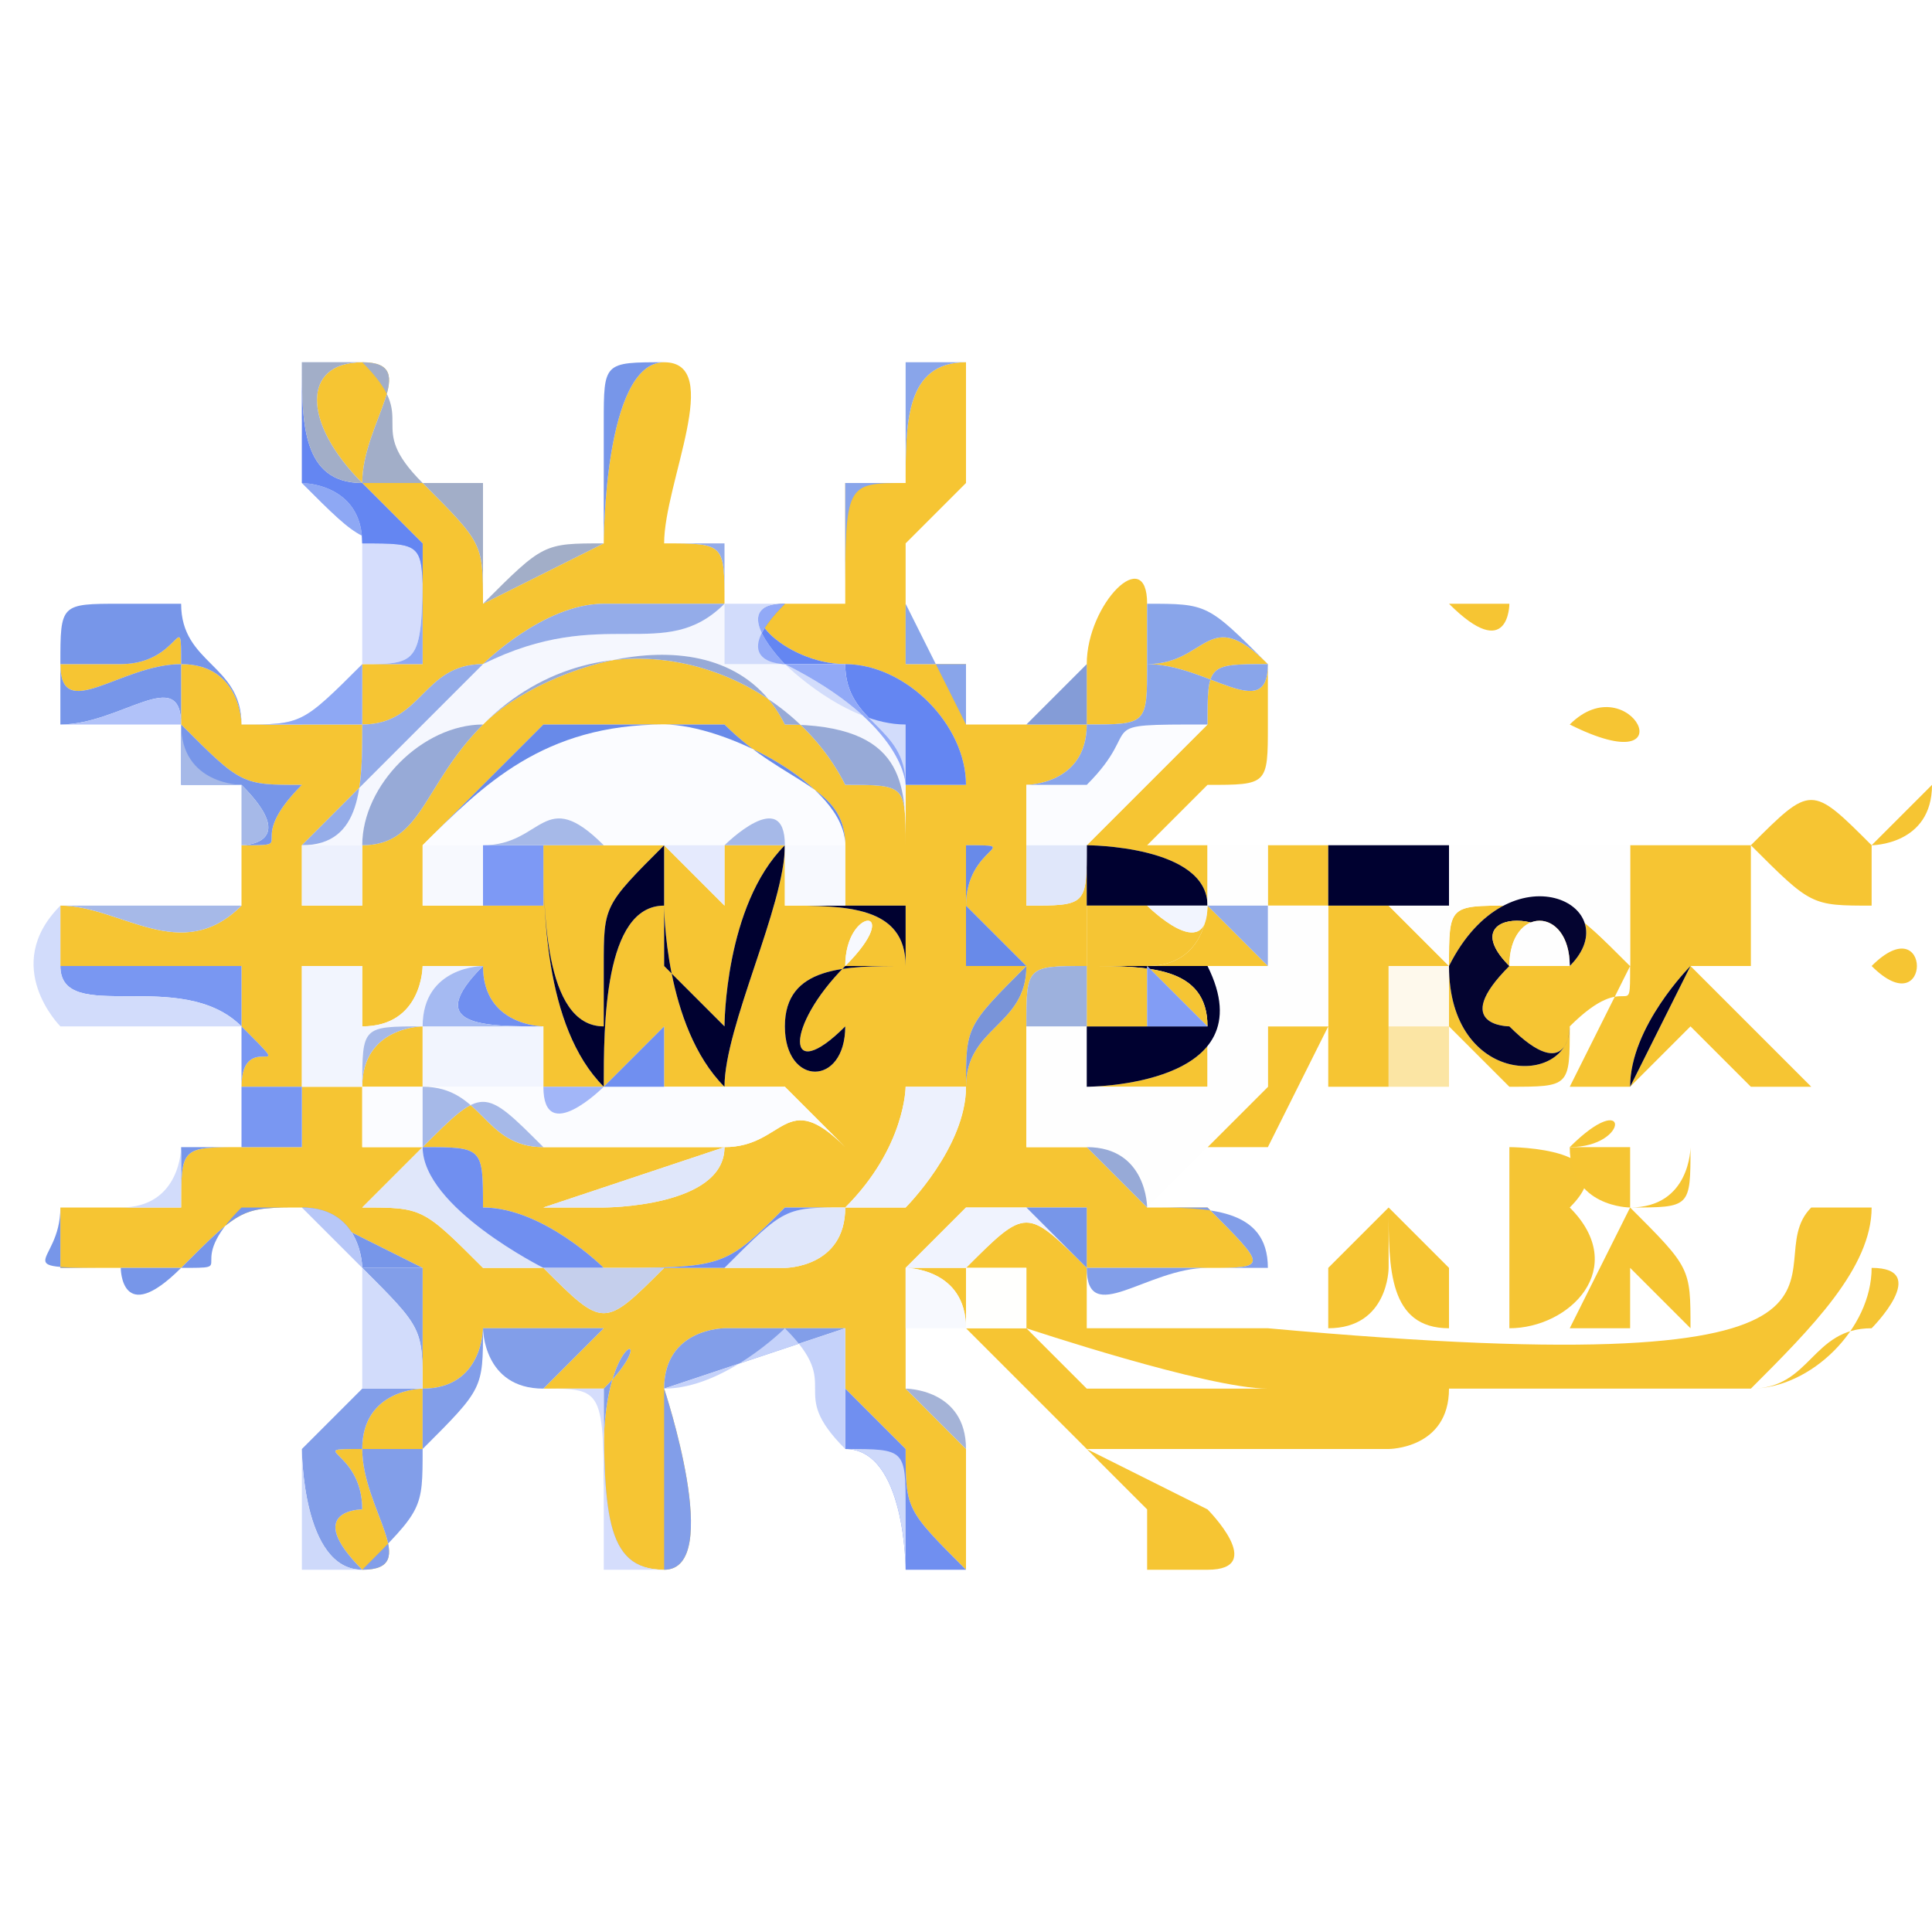
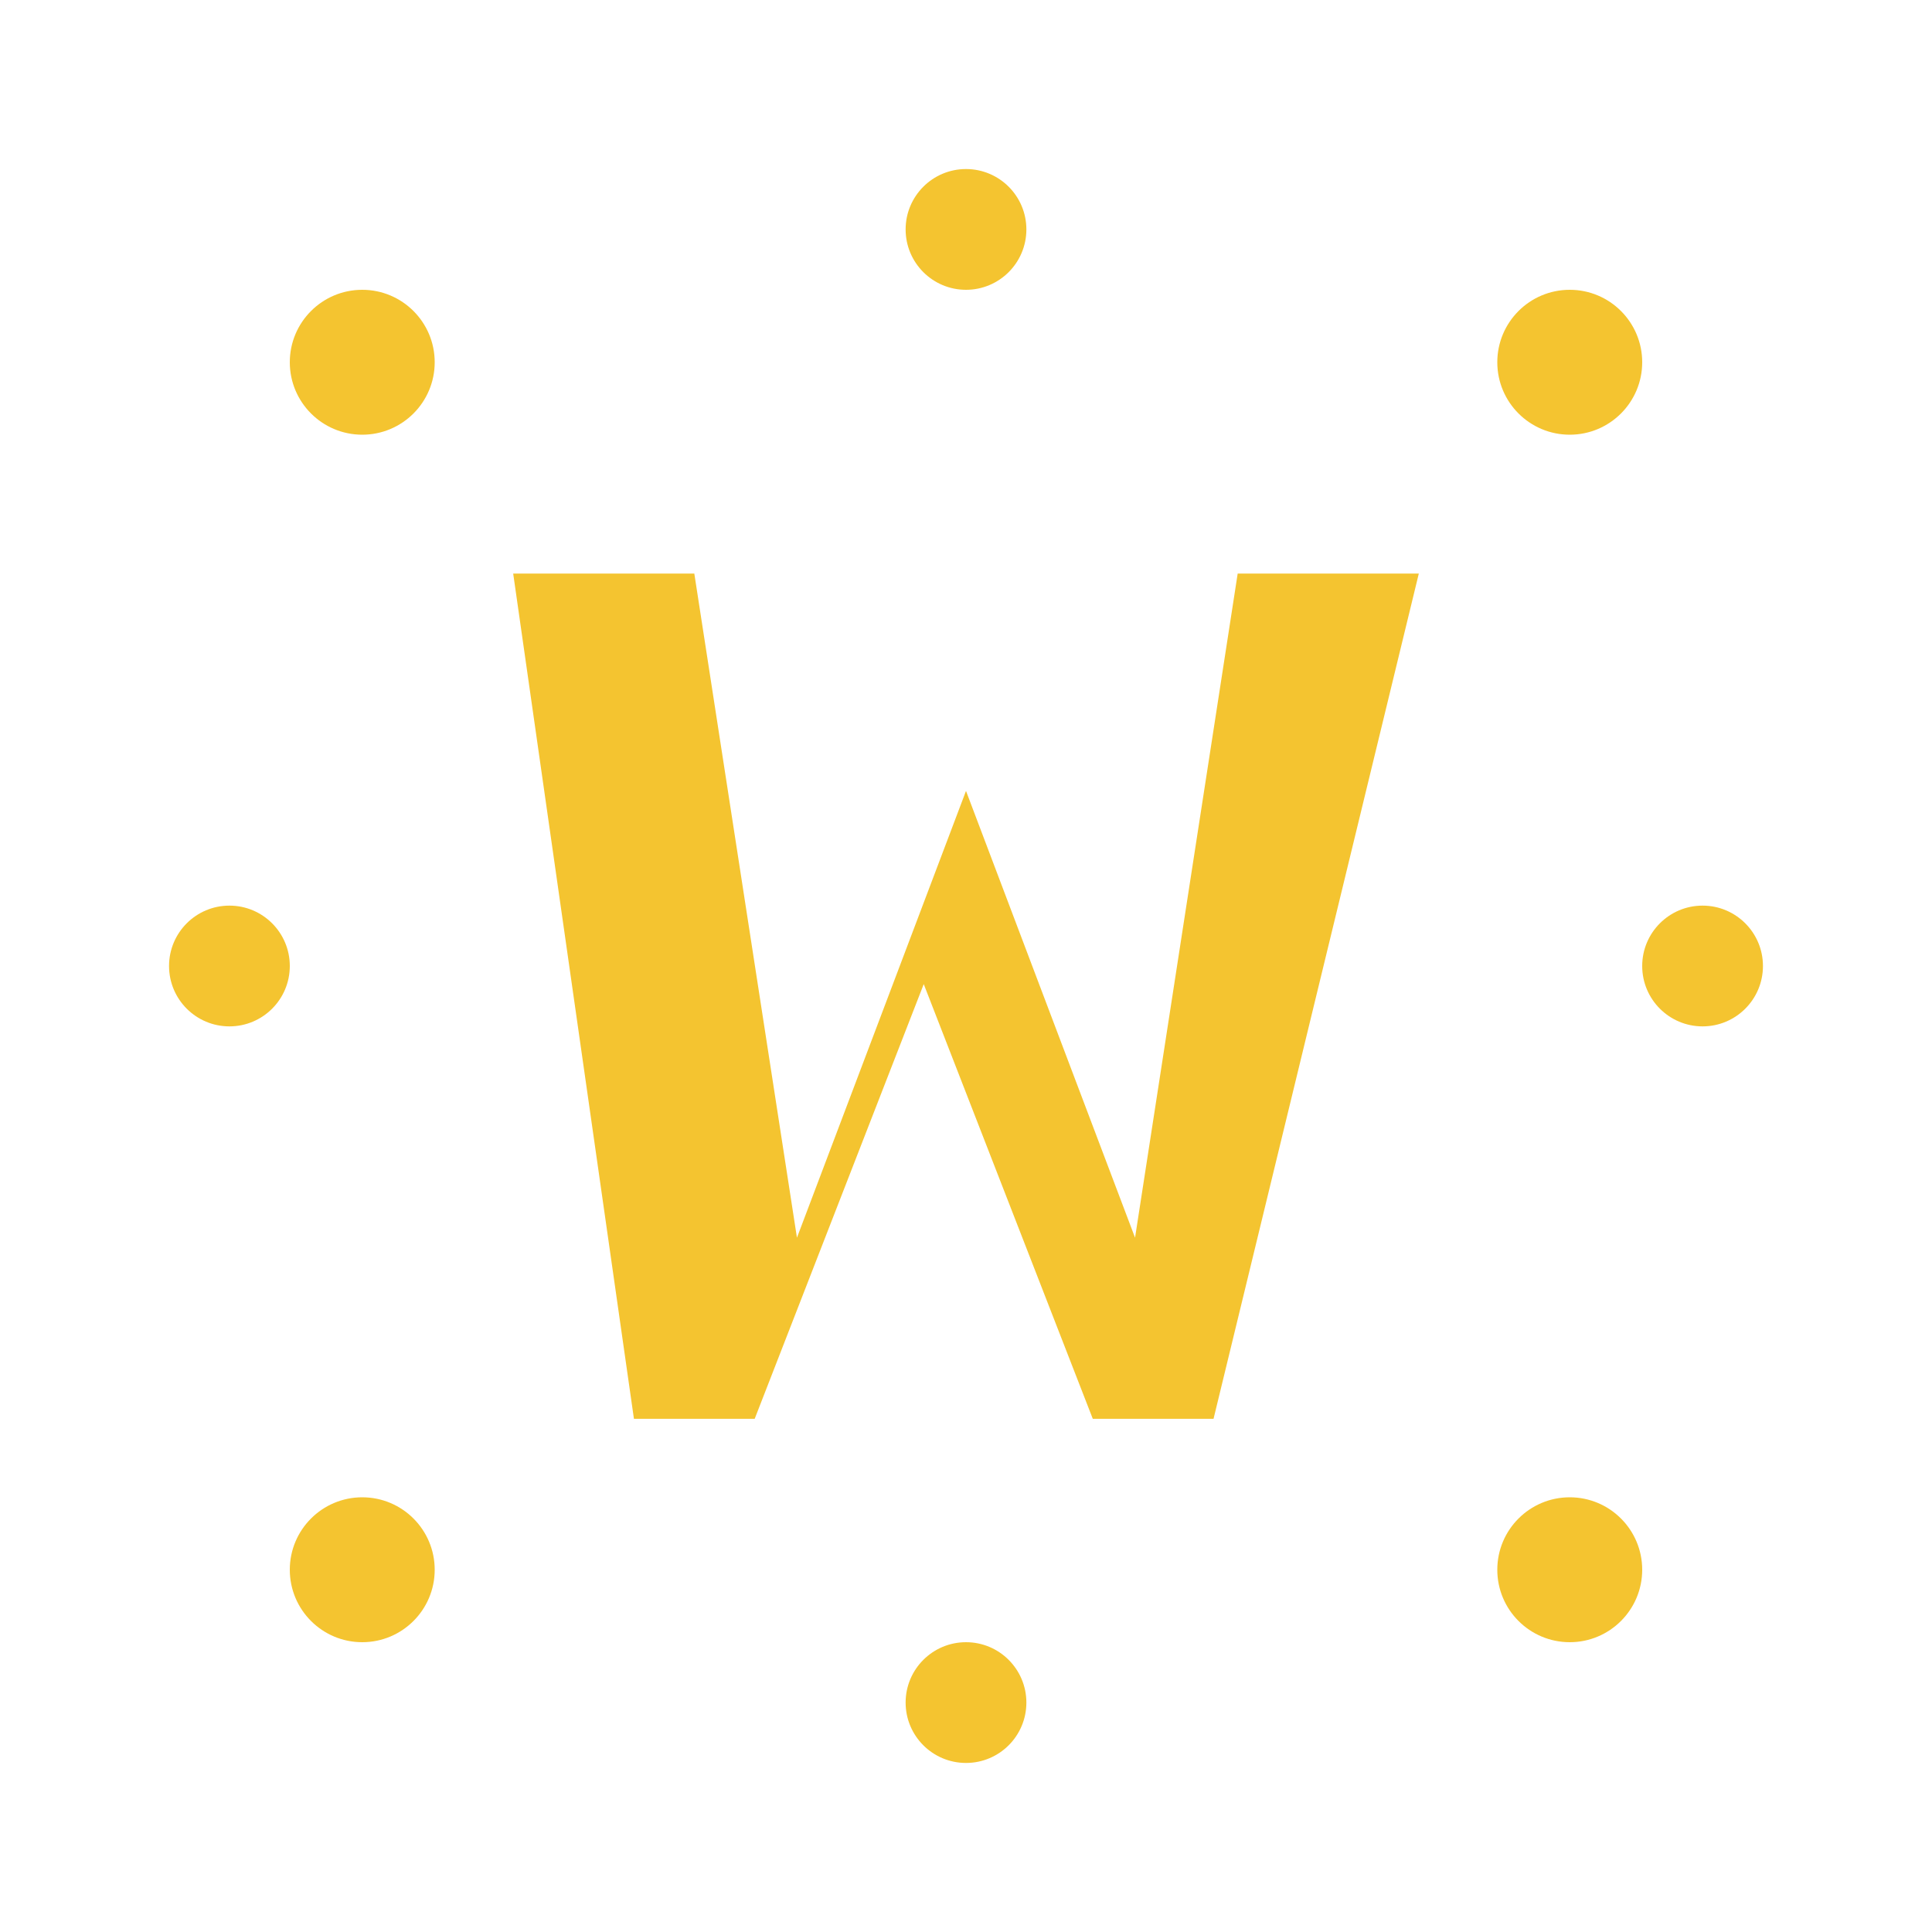
- <svg xmlns="http://www.w3.org/2000/svg" xml:space="preserve" width="32px" height="32px" version="1.1" style="shape-rendering:geometricPrecision; text-rendering:geometricPrecision; image-rendering:optimizeQuality; fill-rule:evenodd; clip-rule:evenodd" viewBox="0 0 32 32">
-   <defs>
-     <style type="text/css">
-    
-     .fil4 {fill:#000130}
-     .fil10 {fill:#040430}
-     .fil49 {fill:#5E81F2}
-     .fil21 {fill:#6486F2}
-     .fil15 {fill:#688AE9}
-     .fil38 {fill:#6B5731}
-     .fil16 {fill:#708FF0}
-     .fil9 {fill:#7796E9}
-     .fil37 {fill:#7994D9}
-     .fil13 {fill:#7997F2}
-     .fil40 {fill:#7C99F3}
-     .fil41 {fill:#7D99F5}
-     .fil43 {fill:#829DF5}
-     .fil11 {fill:#829EE9}
-     .fil50 {fill:#849CD7}
-     .fil12 {fill:#89A5EA}
-     .fil47 {fill:#8BA5F6}
-     .fil24 {fill:#8EA8F4}
-     .fil31 {fill:#91A9F7}
-     .fil7 {fill:#94ACE9}
-     .fil17 {fill:#97AAD7}
-     .fil48 {fill:#9DB1DD}
-     .fil26 {fill:#A2AEC8}
-     .fil44 {fill:#A2B6F8}
-     .fil32 {fill:#A4B3D7}
-     .fil30 {fill:#A5BAF2}
-     .fil20 {fill:#A6B9E8}
-     .fil25 {fill:#AEC0F7}
-     .fil35 {fill:#B1C2F9}
-     .fil34 {fill:#B7C7F8}
-     .fil46 {fill:#C5CFEC}
-     .fil27 {fill:#C5D2FA}
-     .fil39 {fill:#CAD5FB}
-     .fil29 {fill:#CED9FA}
-     .fil18 {fill:#D2DCFB}
-     .fil23 {fill:#D5DDFC}
-     .fil5 {fill:#E0E7FA}
-     .fil36 {fill:#E5EAFD}
-     .fil28 {fill:#EBF0FD}
-     .fil14 {fill:#EDF1FD}
-     .fil22 {fill:#F0F3FE}
-     .fil6 {fill:#F2F5FE}
-     .fil8 {fill:#F5C534}
-     .fil2 {fill:#F5F7FE}
-     .fil0 {fill:#F6C533}
-     .fil19 {fill:#F7F9FE}
-     .fil42 {fill:#FBE5A4}
-     .fil1 {fill:#FBFCFF}
-     .fil33 {fill:#FEF9EC}
-     .fil3 {fill:#FEFEFE}
-     .fil45 {fill:#FFFFFD}
-    
-   </style>
-   </defs>
-   <g id="Layer_x0020_1">
-     <g id="_2712340352240">
-       <path class="fil0" d="M15 21c0,0 1,0 1,1l-1 0 0 -1zm1 0l1 0 0 1c0,0 0,0 -1,0 0,0 0,-1 0,-1zm-7 0l2 0c-1,1 -1,1 -2,0zm6 0l0 0c1,-1 1,-1 1,-1l2 0 0 1 0 0 0 0c-1,-1 -1,-1 -2,0l0 0 -1 0zm-6 -1l3 -1c0,1 -2,1 -2,1 0,0 -1,0 -1,0zm-2 -1c1,0 1,0 1,1 1,0 2,1 2,1 2,0 2,0 3,-1 0,0 1,0 1,0l0 0c0,1 -1,1 -1,1 -1,0 -2,0 -3,0 -1,0 -2,0 -2,0 -1,-1 -1,-1 -2,-1l1 -1zm-1 -1l0 0 1 0 2 0 1 0 1 0 1 0 1 0 1 1c0,0 0,-1 0,0 0,0 0,0 0,0 -1,-1 -1,0 -2,0l-3 0c-1,0 -1,-1 -2,-1 0,1 0,1 0,1l-1 0c0,0 0,0 0,-1l0 0zm9 2l-1 0c1,-1 1,-2 1,-2l1 0 0 0 0 0c0,1 -1,2 -1,2l0 0zm-2 -3c0,0 0,1 0,1l0 0 0 0c0,-1 0,-1 0,-1 0,0 0,0 0,0zm-2 0c0,0 0,1 0,1l-1 0 1 -1zm10 -3l0 0 0 4 0 0 0 -4zm-4 0l0 0 0 4 0 0 0 -4zm-1 0l0 0 0 0 0 3 0 1 0 0 0 -4zm6 3c0,0 0,0 0,0l0 0zm-6 1c0,-1 0,-1 1,-2 0,1 -1,1 -1,2zm-2 -1c0,0 0,0 0,-1 0,1 0,1 0,1 0,0 0,0 0,0zm9 -1l1 0 0 0c0,0 0,1 0,1 0,0 0,0 0,0l0 0 -1 0 0 0c0,0 0,0 0,-1zm2 1c0,0 0,0 0,0l1 0c0,0 0,0 0,0 -1,0 0,0 -1,0zm-4 -2l1 0 0 2 -1 0 0 -2zm-2 5l0 0c0,0 0,0 -1,-1 0,0 0,0 0,0l-1 0c0,0 0,0 0,-1 0,0 0,0 0,0l0 0c0,-1 0,-1 0,-1 0,-1 0,-1 1,-1 0,0 0,0 0,1l0 1c0,0 1,0 2,0 0,0 0,-1 0,-2l1 0 0 2c0,0 0,0 0,0l-2 2zm7 -3c0,1 -2,1 -2,-1 1,-2 3,-1 2,0l-1 0c-1,1 0,1 0,1 1,1 1,0 1,0zm-15 -1c0,0 0,0 0,0 0,0 0,0 0,0l0 0 0 0 0 0zm1 0l0 0 0 0 0 0zm-2 0l0 0 0 0 0 0zm-2 0c0,1 1,1 1,1l0 1 0 0 0 0 -2 0c0,0 0,0 0,-1 0,0 -1,0 -1,1l0 0 -1 0c0,-1 0,-2 0,-2l1 0 0 0 0 0c0,0 0,1 0,1 1,0 1,-1 1,-1l0 0 1 0c0,0 1,0 1,0 -1,0 -1,0 -1,0zm8 0c0,0 0,-1 0,-2 1,0 0,0 0,1l1 1 -1 0zm-2 0c0,-1 1,-1 0,0 0,0 0,0 0,0zm5 0l0 0c1,0 1,0 1,0 1,2 -2,2 -2,2l0 -4c0,0 2,0 2,1 0,0 0,1 -1,1zm-1 -1c-1,0 0,0 0,0 0,0 0,0 0,0zm-10 -1l1 0 0 1 -1 0 -1 0c0,0 0,0 0,-1l1 0zm5 1c0,0 1,0 1,0 0,0 1,0 1,0 0,0 0,2 0,3l0 0c0,-1 0,-1 0,-1 0,0 0,0 0,0 0,0 0,-1 0,-1 -1,0 -1,0 -1,0 -1,1 -1,2 0,1 0,1 -1,1 -1,0 0,-1 1,-1 2,-1 0,-1 -1,-1 -2,-1zm10 0l0 3 0 0 0 -3 -1 0 0 -1c0,0 2,0 2,0l0 1 -1 0zm-6 -1l1 0c0,1 0,1 -1,1l0 -1zm7 0l3 0 0 2 0 0c-1,-1 -1,-1 -2,-1 -1,0 -1,0 -1,1l0 0c-1,-1 0,0 -1,-1l0 0 1 0 0 -1zm-12 0l0 0 0 1 0 0 0 0 -1 -1 1 0zm-2 1c0,0 0,0 0,0 0,0 0,0 0,-1l0 0 0 0 0 1 0 0zm1 0c-1,0 -1,2 -1,3l0 0c-1,-1 -1,-3 -1,-4l0 0c0,1 0,3 1,3 0,0 0,0 0,0 0,0 0,0 0,-1 0,0 0,0 0,0 0,-1 0,-1 1,-2l0 0c0,1 0,1 0,2l1 1c0,0 0,0 0,0 0,0 0,-2 1,-3l0 0c0,1 -1,3 -1,4l0 0c-1,-1 -1,-3 -1,-3zm10 0l0 1 -1 -1c0,0 0,0 0,-1l1 0 0 1zm-15 0l-1 0c0,0 0,0 0,-1l1 0 0 0 0 1 0 0zm22 -1l0 0 0 1 0 -1zm-15 0l1 0c0,1 0,1 0,1 -1,0 -1,0 -1,0l0 -1zm14 0l0 0 1 2 1 -2 0 0 -1 2 1 2 0 0 -1 -2c0,0 -1,1 -1,2l0 0 1 -2 -1 -2zm-11 0l0 -1 0 0c0,1 0,1 0,1l0 0 0 0 0 0c-1,0 0,0 -1,0 0,0 1,0 1,0zm-8 0l-1 0 0 0c1,-1 2,-2 4,-2 1,0 3,1 3,2l0 0 0 0 -1 0c0,0 0,0 0,0 -1,0 -1,0 -1,0l0 0 -2 0 0 0c-1,0 -1,0 -1,0l-1 0zm10 -3l0 1 -1 0 1 -1zm-12 -3c0,0 1,1 1,1 0,0 0,1 0,2 0,0 -1,0 -1,0 0,0 0,1 0,1 -1,0 -2,0 -2,0 0,0 0,-1 -1,-1 0,-1 0,0 -1,0 0,0 -1,0 -1,0 0,1 1,0 2,0 0,1 0,1 0,1 1,1 1,1 2,1 0,0 0,0 0,0 -1,1 0,1 -1,1 0,1 0,1 0,1 -1,1 -2,0 -3,0 0,1 0,1 0,1l3 0c0,1 0,1 0,1 1,1 0,0 0,1l1 0c0,0 0,1 0,1l-1 0c-1,0 -1,0 -1,1 0,0 0,0 0,0 -1,0 -2,0 -2,0 0,1 0,1 0,1 0,0 1,0 1,0 1,0 1,0 1,0 1,-1 1,-1 2,-1l2 1 -1 0c0,0 -1,0 -2,0l0 0 2 0 0 0 1 0 0 2c0,0 -1,0 -1,1 -1,0 0,0 0,1 0,0 -1,0 0,1 1,0 0,-1 0,-2 0,0 0,0 1,0 0,0 0,0 0,-1 1,0 1,-1 1,-1 0,0 0,0 1,0 0,0 0,0 1,0l-1 1 0 0c0,0 0,0 0,0l1 0c1,-1 0,-1 0,1 0,1 0,2 1,2 1,0 0,-3 0,-3 0,-1 1,-1 1,-1 1,0 1,0 2,0l0 0c0,1 0,1 0,1 1,1 1,1 1,1 0,1 0,1 1,2 0,0 0,0 0,0l0 0c0,-1 0,-1 0,-2 0,0 0,0 -1,-1 0,0 0,0 0,-1l0 0 1 0 3 3c0,0 0,1 0,1 1,0 1,0 1,0 1,0 0,-1 0,-1l-2 -1 5 0c0,0 1,0 1,-1 0,0 0,0 -1,0 0,0 0,0 0,0l-5 0 -1 -1c0,0 3,1 4,1 1,0 3,0 4,0 1,0 3,0 4,0 1,-1 2,-2 2,-3l-1 0c-1,1 2,3 -9,2 -1,0 -2,0 -3,0 0,-1 0,-1 0,-1l0 0c1,0 1,0 1,0 1,0 1,0 1,0 1,0 1,0 0,-1 0,0 0,0 -1,0 0,0 0,0 0,0l1 -1 6 0c0,0 0,0 0,0 1,0 1,-1 0,0l-5 0 1 -2 0 0 0 1 1 0 0 0c0,-1 0,0 0,-1 0,0 1,0 1,0 1,1 1,1 1,1 1,0 1,0 1,-1l0 0c1,-1 1,0 1,-1l0 0 -1 2 1 0 1 -1 1 1 1 0 -2 -2 3 0c1,1 1,-1 0,0l-2 0 0 -2c1,1 1,1 2,1 0,-1 0,0 0,-1 0,0 1,0 1,-1l0 0 -1 1c-1,-1 -1,-1 -2,0l-10 0 1 -1c1,0 1,0 1,-1l5 0c2,1 1,-1 0,0l-5 0c0,-1 0,-1 0,-1 -1,0 -1,0 -1,1 0,0 0,0 0,0l-2 2c0,0 -1,0 -1,0l0 0c0,0 0,-1 0,-1 0,0 1,0 1,-1 1,0 1,0 1,-1 1,0 2,1 2,0 -1,-1 -1,0 -2,0l0 -1c0,0 0,0 0,0l5 0c1,1 1,0 1,0 -1,0 -1,0 -1,0l-5 0c0,-1 -1,0 -1,1l-1 1c0,0 0,0 -1,0 0,0 0,-1 0,-1 -1,0 -1,0 -1,0 0,-1 0,-2 0,-2 0,0 1,-1 1,-1 0,0 0,-2 0,-2 -1,0 -1,1 -1,2 0,0 0,0 -1,0 0,1 0,1 0,2 0,0 0,0 -1,0 0,0 0,0 0,0 -1,0 0,1 1,1 1,0 2,1 2,2l0 0 -1 0 0 1 0 0c0,-1 0,-1 -1,-1 -1,-2 -4,-3 -6,-1 -1,1 -1,2 -2,2l0 0 -1 0 0 0c1,-1 2,-2 3,-3 0,0 1,-1 2,-1 1,0 2,0 2,0 0,-1 0,-1 -1,-1 0,-1 1,-3 0,-3 -1,0 -1,3 -1,3 0,0 0,0 0,0l-2 1c0,-1 0,-1 -1,-2 0,0 0,0 -1,0 0,-1 1,-2 0,-2 -1,0 -1,1 0,2z" />
-       <path class="fil1" d="M9 12c-1,1 -1,1 -2,2l1 0c1,0 1,-1 2,0l0 0 2 0c0,0 1,-1 1,0l1 0c0,-1 -1,-1 -2,-2 0,0 -1,0 -2,0 0,0 -1,0 -1,0z" />
-       <path class="fil2" d="M5 14l1 0c0,-1 1,-2 2,-2 1,-1 4,-2 5,0 2,0 2,1 2,2l0 -1c0,0 0,0 0,-1 -1,0 -2,-1 -2,-1 0,0 -1,0 -1,0 0,-1 0,-1 0,-1 -1,1 -2,0 -4,1 -1,0 -1,1 -2,1 0,1 0,2 -1,2z" />
-       <path class="fil1" d="M9 19l3 0c1,0 1,-1 2,0l0 0 -1 -1 -1 0c0,0 0,0 -1,0l-1 0c0,0 -1,1 -1,0l-2 0c0,0 0,0 -1,0l0 0 0 0 0 1 1 0c0,0 0,0 0,0 1,-1 1,-1 2,0z" />
-       <path class="fil3" d="M18 17c0,0 0,0 -1,0 0,0 0,0 0,1l0 0c0,0 0,0 0,0 0,1 0,1 0,1l1 0c1,0 1,1 1,1l2 -2c0,0 0,0 0,0l0 -2 -1 0c0,1 0,2 0,2 -1,0 -2,0 -2,0l0 -1z" />
-       <path class="fil4" d="M10 18l0 0c0,-1 0,-3 1,-3 0,0 0,2 1,3l0 0c0,-1 1,-3 1,-4l0 0c-1,1 -1,3 -1,3 0,0 0,0 0,0l-1 -1c0,-1 0,-1 0,-2l0 0c-1,1 -1,1 -1,2 0,0 0,0 0,0 0,1 0,1 0,1 0,0 0,0 0,0 -1,0 -1,-2 -1,-3l0 0c0,1 0,3 1,4z" />
-       <path class="fil5" d="M14 20c-1,0 -1,0 -2,1 0,0 -2,0 -3,0 0,0 -2,-1 -2,-2l-1 1c1,0 1,0 2,1 0,0 1,0 2,0 1,0 2,0 3,0 0,0 1,0 1,-1l0 0z" />
-       <path class="fil1" d="M17 14c0,0 1,0 1,0l2 -2c0,0 0,0 0,0 -2,0 -1,0 -2,1 0,0 0,0 -1,0 0,0 0,1 0,1z" />
-       <path class="fil6" d="M6 18c0,-1 0,-1 1,-1 0,0 0,0 0,1l2 0c0,-1 0,-1 0,-1 -1,0 -1,0 -2,0 0,-1 1,-1 1,-1l-1 0c0,0 0,1 -1,1 0,0 0,0 0,0 0,-1 0,-1 0,-1l-1 0c0,0 0,1 0,2l1 0z" />
-       <path class="fil4" d="M18 17l0 -1c1,0 2,0 2,1 0,0 -1,0 -2,0zm1 -1l-1 0 0 -1c1,0 1,0 2,0 0,0 0,1 -1,1zm0 0c1,0 1,-1 1,-1 0,-1 -2,-1 -2,-1l0 4c0,0 3,0 2,-2 0,0 0,0 -1,0l0 0z" />
-       <path class="fil0" d="M22 19l0 0c0,1 0,2 0,3 1,0 1,-1 1,-1 0,0 0,0 0,-1 0,1 0,2 1,2l0 -3c0,0 0,0 0,1 0,0 0,0 0,0 0,0 0,1 0,1l-1 -1 0 0 -1 1 0 -2z" />
-       <path class="fil3" d="M24 15l-1 0 0 0c1,1 0,0 1,1l0 0c0,-1 0,-1 1,-1 1,0 1,0 2,1l0 0 0 -2 -3 0 0 1z" />
-       <path class="fil7" d="M11 6l0 0c1,0 0,2 0,3 1,0 1,0 1,1 0,0 -1,0 -2,0 -1,0 -2,1 -2,1 -1,1 -2,2 -3,3l0 0c1,0 1,-1 1,-2 1,0 1,-1 2,-1 2,-1 3,0 4,-1 0,0 0,0 0,-1 0,0 0,0 -1,0 0,-1 1,-3 0,-3 0,0 0,0 0,0z" />
-       <path class="fil8" d="M25 21l0 0c0,0 1,0 1,0l0 0c0,0 -1,0 -1,0zm0 -1c1,0 1,0 0,0l0 0zm1 0c1,-1 -1,-1 -1,-1l0 3c1,0 2,-1 1,-2z" />
-       <path class="fil4" d="M28 16l-1 2 0 0c0,-1 1,-2 1,-2l1 2 0 0 -1 -2 1 -2 0 0 -1 2 -1 -2 0 0 1 2z" />
-       <path class="fil9" d="M3 19c0,0 0,1 0,1 0,0 0,0 -1,0 0,0 -1,0 -1,0 0,1 -1,1 1,1 0,0 0,1 1,0 1,0 0,0 1,-1l0 0c0,0 1,0 1,0 1,0 1,1 1,1l0 0 1 0 -2 -1c-1,0 -1,0 -2,1 0,0 0,0 -1,0 0,0 -1,0 -1,0 0,0 0,0 0,-1 0,0 1,0 2,0 0,0 0,0 0,0 0,-1 0,-1 1,-1l0 0 -1 0z" />
-       <polygon class="fil3" points="21,17 22,17 22,15 21,15 " />
-       <path class="fil10" d="M25 16c-1,-1 1,-1 1,0l-1 0zm1 1c0,0 0,1 -1,0 0,0 -1,0 0,-1l1 0c1,-1 -1,-2 -2,0 0,2 2,2 2,1z" />
-       <path class="fil11" d="M10 23c0,0 0,0 0,0 0,2 0,3 1,3 0,-1 0,0 0,-1 0,0 0,-2 0,-2l3 -1c0,1 0,1 0,1 0,0 0,0 0,-1 -1,0 -1,0 -2,0 0,0 -1,0 -1,1 0,0 1,3 0,3 -1,0 -1,-1 -1,-2 0,-2 1,-2 0,-1z" />
-       <path class="fil4" d="M13 15c1,0 2,0 2,1 -1,0 -2,0 -2,1 0,1 1,1 1,0 -1,1 -1,0 0,-1 0,0 0,0 1,0 0,0 0,1 0,1 0,0 0,0 0,0 0,0 0,0 0,1l0 0c0,-1 0,-3 0,-3 0,0 -1,0 -1,0 0,0 -1,0 -1,0z" />
-       <path class="fil9" d="M1 11c0,0 0,1 0,1 1,0 2,-1 2,0l0 0c0,0 0,1 0,1 1,0 1,0 1,0 1,1 0,1 0,1 1,0 0,0 1,-1 0,0 0,0 0,0 -1,0 -1,0 -2,-1 0,0 0,0 0,-1 -1,0 -2,1 -2,0 0,0 1,0 1,0 1,0 1,-1 1,0 1,0 1,1 1,1l0 0c0,-1 -1,-1 -1,-2 0,0 -1,0 -1,0 -1,0 -1,0 -1,1z" />
-       <path class="fil12" d="M15 6c0,1 0,1 0,1 0,0 0,1 0,1 -1,0 -1,0 -1,2l-1 0c1,0 1,0 1,0 0,-1 0,-1 0,-2 1,0 1,0 1,0 0,-1 0,-2 1,-2 0,0 0,2 0,2 0,0 -1,1 -1,1 0,0 0,1 0,2 0,0 0,0 1,0 0,0 0,1 0,1 1,0 1,0 1,0l-1 0c0,0 -1,-2 -1,-2 0,0 0,-1 0,-1 0,0 1,-1 1,-1 0,0 0,-1 0,-2 0,0 0,0 -1,0z" />
-       <path class="fil13" d="M1 15c0,1 0,1 0,1 0,1 2,0 3,1 0,0 0,0 0,1 0,0 0,1 0,1 0,0 0,0 0,0l1 0c0,0 0,-1 0,-1l-1 0c0,-1 1,0 0,-1 0,0 0,0 0,-1l-3 0c0,0 0,0 0,-1l0 0c0,0 0,0 0,0z" />
-       <path class="fil14" d="M15 20c0,0 1,-1 1,-2l0 0 -1 0c0,0 0,1 -1,2l1 0z" />
-       <path class="fil15" d="M7 14c1,-1 1,-1 2,-2 0,0 2,0 3,0 1,1 2,1 2,2l0 0c0,-1 -2,-2 -3,-2 -2,0 -3,1 -4,2l0 0z" />
-       <path class="fil0" d="M26 19c0,1 1,1 1,1l-1 2 1 0 0 -1 1 1 0 0c0,-1 0,-1 -1,-2 1,0 1,0 1,-1 0,0 0,1 -1,1l0 -1 -1 0z" />
-       <path class="fil4" d="M23 15l0 3 0 0 0 -3c0,0 0,0 0,0l1 0 0 -1 -2 0 0 1 0 0c1,0 1,0 1,0z" />
-       <path class="fil16" d="M14 20c0,0 -1,0 -1,0 -1,1 -1,1 -3,1 0,0 -1,-1 -2,-1 0,-1 0,-1 -1,-1 0,1 2,2 2,2 1,0 3,0 3,0 1,-1 1,-1 2,-1z" />
-       <path class="fil11" d="M6 23l-1 1c0,0 0,0 0,0 0,0 0,2 1,2 0,0 0,0 0,0 1,-1 1,-1 1,-2 -1,0 -1,0 -1,0 0,1 1,2 0,2 -1,-1 0,-1 0,-1 0,-1 -1,-1 0,-1 0,-1 1,-1 1,-1l0 -2 -1 0c1,1 1,1 1,2 -1,0 -1,0 -1,0z" />
-       <path class="fil17" d="M6 14l0 0c1,0 1,-1 2,-2 2,-2 5,-1 6,1 1,0 1,0 1,1l0 0c0,-1 0,-2 -2,-2 -1,-2 -4,-1 -5,0 -1,0 -2,1 -2,2z" />
-       <path class="fil18" d="M4 19l0 0c0,0 0,0 0,0 0,0 0,-1 0,-1 0,-1 0,-1 0,-1 -1,-1 -3,0 -3,-1 0,0 0,0 0,-1 -1,1 0,2 0,2 1,0 2,0 3,0 0,0 0,1 0,1 0,0 0,1 0,1 0,0 0,0 0,0z" />
-       <path class="fil16" d="M14 23c0,1 0,1 0,1 1,0 1,2 1,2 1,0 1,0 1,0l0 0c-1,-1 -1,-1 -1,-2 0,0 0,0 -1,-1 0,0 0,0 0,-1l0 0c0,1 0,1 0,1z" />
-       <path class="fil19" d="M8 15l0 -1 -1 0c0,1 0,1 0,1l1 0z" />
-       <path class="fil20" d="M1 15l0 0c1,0 2,1 3,0 0,0 0,0 0,-1 0,0 1,0 0,-1 0,0 0,0 -1,0 0,0 0,-1 0,-1 0,1 1,1 1,1 0,0 0,0 0,1 0,0 0,1 0,1 -1,0 -2,0 -3,0z" />
-       <path class="fil21" d="M13 10l0 0c-1,1 0,1 0,1 0,0 1,0 1,0 0,1 1,1 1,2l1 0 0 0c0,-1 -1,-2 -2,-2 -1,0 -2,-1 -1,-1 0,0 0,0 0,0 0,-1 0,0 0,0z" />
-       <path class="fil22" d="M15 21l1 0 0 0c1,-1 1,-1 2,0l-1 -1 -1 0 -1 1z" />
-       <path class="fil12" d="M17 14c0,0 0,-1 0,-1 1,0 1,0 1,0 1,-1 0,-1 2,-1 0,-1 0,-1 1,-1 0,0 0,0 0,0 -1,-1 -1,-1 -2,-1l0 1c1,0 1,-1 2,0 0,1 -1,0 -2,0 0,1 0,1 -1,1 0,1 -1,1 -1,1 0,0 0,1 0,1l0 0z" />
-       <path class="fil8" d="M19 15c0,0 1,0 1,0 0,1 -1,0 -1,0l0 0zm0 1c1,0 1,-1 1,-1 -1,0 -1,0 -2,0l0 1 1 0z" />
-       <path class="fil23" d="M4 12l0 0c1,0 1,0 2,-1 1,0 1,0 1,-2 -1,0 -1,0 -2,-1 0,0 0,-1 0,-2l1 0c-1,0 -1,1 -1,1 0,2 1,1 1,2 0,0 0,1 0,1 0,1 0,1 0,1 0,0 -1,1 -1,1 0,0 -1,0 -1,0z" />
-       <path class="fil24" d="M4 12c0,0 1,0 2,0 0,0 0,-1 0,-1 0,0 1,0 1,0 0,-1 0,0 0,-1 0,-1 0,-1 -1,-1 0,-1 -1,-1 -1,-1 0,-1 0,-1 0,-2 0,1 0,2 0,2 1,1 1,1 2,1 0,2 0,2 -1,2 -1,1 -1,1 -2,1z" />
-       <polygon class="fil4" points="21,18 21,18 21,14 21,14 " />
-       <polygon class="fil4" points="16,18 16,18 16,17 16,14 16,14 16,14 " />
-       <polygon class="fil4" points="17,18 17,18 17,14 17,14 " />
-       <path class="fil8" d="M26 16l-1 0c0,-1 1,-1 1,0zm-1 0l1 0c0,-1 -2,-1 -1,0z" />
-       <path class="fil25" d="M9 12c0,0 1,0 1,0 1,0 2,0 2,0 1,1 2,1 2,2l0 0c0,-1 -1,-1 -2,-2 -1,0 -3,0 -3,0z" />
-       <path class="fil8" d="M19 17l0 -1c0,0 0,0 1,1 0,0 -1,0 -1,0l0 0zm-1 0c1,0 2,0 2,0 0,-1 -1,-1 -2,-1l0 1z" />
-       <path class="fil11" d="M7 24c0,0 0,0 0,0 1,-1 1,-1 1,-2 0,0 0,1 1,1l1 -1c-1,0 -1,0 -1,0 -1,0 -1,0 -1,0 0,0 0,1 -1,1 0,1 0,1 0,1z" />
-       <path class="fil9" d="M10 9l0 0c0,0 0,0 0,0 0,0 0,-3 1,-3l0 0c-1,0 -1,0 -1,1 0,0 0,1 0,2l0 0z" />
-       <path class="fil21" d="M7 11c0,-1 0,-2 0,-2 0,0 -1,-1 -1,-1 -1,0 -1,-1 -1,-2 0,1 0,1 0,2 0,0 1,0 1,1 1,0 1,0 1,1 0,1 0,0 0,1z" />
-       <path class="fil26" d="M6 6l-1 0c0,1 0,2 1,2 -1,-1 -1,-2 0,-2 1,0 0,1 0,2 1,0 1,0 1,0 1,1 1,1 1,2l2 -1 0 0c-1,0 -1,0 -2,1 0,-1 0,-1 0,-2 -1,0 -1,0 -1,0 -1,-1 0,-1 -1,-2 0,0 0,0 0,0z" />
-       <path class="fil23" d="M9 23c1,0 1,0 1,2 0,0 0,1 0,1 0,0 1,0 1,0 -1,0 -1,-1 -1,-3 0,0 0,0 0,0l-1 0z" />
-       <path class="fil18" d="M12 10c0,0 0,0 0,1 0,0 1,0 1,0 0,0 1,1 2,1 0,1 0,1 0,1l1 0 -1 0c0,0 0,-1 -2,-2 0,0 -1,-1 0,-1l0 0 -1 0 0 -1c0,1 0,1 0,1z" />
-       <path class="fil11" d="M18 21c0,1 1,0 2,0 0,0 0,0 1,0 0,-1 -1,-1 -2,-1 0,0 0,0 0,0 1,0 1,0 1,0 1,1 1,1 0,1 0,0 0,0 -1,0 0,0 0,0 -1,0l0 0z" />
-       <path class="fil27" d="M11 25c0,0 0,0 0,0 0,0 0,-2 0,-2 1,0 2,-1 2,-1 1,1 0,1 1,2 0,0 0,0 0,0 0,0 0,0 0,-1 0,0 0,0 0,-1l-3 1c0,0 0,2 0,2z" />
-       <path class="fil9" d="M15 21l1 -1 1 0 1 1 0 0 0 0 0 -1 -2 0c0,0 0,0 -1,1l0 0z" />
-       <path class="fil5" d="M9 20c0,0 1,0 1,0 0,0 2,0 2,-1l-3 1z" />
-       <path class="fil8" d="M29 23c1,0 1,-1 2,-1 0,0 1,-1 0,-1 0,0 0,0 0,0 0,1 -1,2 -2,2z" />
-       <path class="fil3" d="M25 17c1,0 0,0 1,0 0,0 0,0 0,0l-1 0c0,0 0,0 0,0z" />
-       <path class="fil28" d="M20 17l-1 0 0 0c0,0 1,0 1,0z" />
-       <path class="fil20" d="M9 19c-1,-1 -1,-1 -2,0 0,0 0,0 0,0l-1 0 0 -1 0 0c0,1 0,1 0,1l1 0c0,0 0,0 0,-1 1,0 1,1 2,1z" />
-       <path class="fil16" d="M9 18l0 0 0 -1c0,0 -1,0 -1,-1 0,0 0,0 0,0 0,0 0,0 0,0 -1,1 0,1 1,1 0,0 0,0 0,1z" />
-       <path class="fil29" d="M16 26c0,0 0,0 0,0l0 0c0,0 0,0 -1,0 0,0 0,-2 -1,-2 1,0 1,0 1,1 0,0 0,0 0,1 0,0 1,0 1,0l0 0z" />
-       <path class="fil30" d="M9 18l0 0c0,-1 0,-1 0,-1 -1,0 -2,0 -1,-1 0,0 0,0 0,0 0,0 0,0 0,0 0,0 0,0 1,0 0,0 -1,0 -1,0 0,0 -1,0 -1,1 1,0 1,0 2,0 0,0 0,0 0,1z" />
-       <path class="fil31" d="M15 13c0,-1 -1,-1 -1,-2 0,0 -1,0 -1,0 0,0 -1,0 0,-1 -1,0 0,1 0,1 2,1 2,2 2,2z" />
-       <path class="fil29" d="M6 26c0,0 0,0 0,0 -1,0 -1,-2 -1,-2 0,0 0,0 0,0 0,0 0,2 0,2 1,0 1,0 1,0l0 0z" />
-       <path class="fil6" d="M19 15c0,0 1,1 1,0 0,0 -1,0 -1,0l0 0z" />
-       <path class="fil14" d="M6 15l0 -1 -1 0c0,1 0,1 0,1l1 0z" />
-       <path class="fil3" d="M25 21c0,0 1,0 1,0l0 0c0,0 -1,0 -1,0l0 0z" />
-       <path class="fil32" d="M16 26c0,-1 0,-1 0,-1 0,0 0,-1 0,-1 0,-1 -1,-1 -1,-1l0 -1 0 0c0,1 0,1 0,1 1,1 1,1 1,1 0,1 0,1 0,2z" />
-       <path class="fil11" d="M15 20l0 0c0,0 1,-1 1,-2l0 0c0,1 -1,2 -1,2z" />
-       <path class="fil33" d="M23 16l0 1 1 0c0,0 0,0 0,0 0,0 0,-1 0,-1l0 0 -1 0z" />
-       <path class="fil9" d="M6 17c1,0 1,-1 1,-1l0 0c0,0 0,1 -1,1 0,0 0,-1 0,-1l0 0c0,1 0,1 0,1z" />
-       <polygon class="fil3" points="10,15 10,15 10,14 10,14 " />
-       <path class="fil34" d="M4 20c0,0 1,0 1,0 1,1 1,1 1,1 0,0 0,-1 -1,-1 0,0 -1,0 -1,0l0 0z" />
-       <path class="fil15" d="M16 16l1 0 -1 -1c0,-1 1,-1 0,-1 0,1 0,2 0,2z" />
-       <path class="fil3" d="M26 16c0,-1 -1,-1 -1,0l1 0z" />
-       <path class="fil3" d="M25 20c1,0 1,0 0,0l0 0z" />
-       <path class="fil19" d="M14 16c0,0 0,0 0,0 1,-1 0,-1 0,0z" />
-       <path class="fil35" d="M3 12c0,-1 -1,0 -2,0 0,0 0,-1 0,-1 0,0 0,1 0,1 0,0 1,0 1,0 0,0 0,0 1,0z" />
-       <path class="fil19" d="M14 17c0,0 0,0 0,0 0,0 0,0 0,-1 0,1 0,1 0,1z" />
-       <polygon class="fil3" points="28,15 28,14 28,14 " />
-       <polygon class="fil36" points="12,15 12,14 11,14 12,15 " />
-       <path class="fil19" d="M13 15c0,0 0,0 1,0 0,0 0,0 0,-1l-1 0 0 1z" />
-       <path class="fil37" d="M16 18c0,-1 1,-1 1,-2 -1,1 -1,1 -1,2z" />
-       <path class="fil19" d="M15 22l1 0c0,-1 -1,-1 -1,-1l0 1z" />
-       <polygon class="fil24" points="6,15 6,15 6,14 6,14 " />
-       <path class="fil3" d="M20 15l1 0 0 -1 -1 0c0,1 0,1 0,1z" />
-       <path class="fil3" d="M24 17l-1 0 0 -1c0,1 0,1 0,1l0 0 1 0 0 0z" />
-       <path class="fil38" d="M23 15c0,0 0,0 -1,0l0 0 0 -1 2 0 0 1 -1 0c0,0 0,0 0,0l1 0 0 -1c0,0 -2,0 -2,0l0 1 1 0z" />
-       <path class="fil18" d="M6 23c0,0 0,0 1,0 0,-1 0,-1 -1,-2l0 0c0,1 0,1 0,1 0,1 0,1 0,1z" />
-       <path class="fil39" d="M15 8c0,0 0,-1 0,-1 0,0 0,0 0,-1 0,0 0,1 0,2z" />
-       <polygon class="fil40" points="12,15 12,15 12,14 12,14 " />
-       <polygon class="fil41" points="8,15 9,15 9,14 8,14 " />
-       <path class="fil42" d="M23 18c0,0 1,0 1,0 0,0 0,-1 0,-1 0,0 0,0 0,0l0 0c0,0 -1,0 -1,0 0,1 0,0 0,1z" />
-       <path class="fil25" d="M6 17c0,0 0,0 0,-1l0 0c0,0 0,0 0,1 0,0 0,0 0,0z" />
-       <path class="fil25" d="M7 18l-1 0 0 0c1,0 1,0 1,0z" />
-       <path class="fil20" d="M6 18l0 0c0,-1 1,-1 1,-1 0,1 0,1 0,1 0,-1 0,-1 0,-1 -1,0 -1,0 -1,1z" />
-       <path class="fil18" d="M2 20c1,0 1,0 1,0 0,0 0,-1 0,-1 0,0 0,1 -1,1z" />
-       <path class="fil20" d="M12 14l0 0c0,0 0,0 1,0 0,0 0,0 0,0 0,-1 -1,0 -1,0z" />
-       <path class="fil16" d="M10 18l1 0c0,0 0,-1 0,-1l-1 1z" />
-       <path class="fil43" d="M19 17l1 0c-1,-1 -1,-1 -1,-1l0 1z" />
-       <path class="fil44" d="M10 18l-1 0c0,1 1,0 1,0z" />
-       <path class="fil20" d="M8 14l1 0c0,0 0,0 1,0 -1,-1 -1,0 -2,0z" />
-       <path class="fil45" d="M16 21c0,0 0,1 0,1 1,0 1,0 1,0l0 -1 -1 0z" />
-       <path class="fil46" d="M9 21c1,1 1,1 2,0l-2 0z" />
-       <path class="fil47" d="M12 18l-1 0c1,0 1,0 1,0z" />
-       <path class="fil48" d="M17 18c0,-1 0,-1 0,-1 1,0 1,0 1,0 0,-1 0,-1 0,-1 -1,0 -1,0 -1,1 0,0 0,0 0,1z" />
-       <path class="fil49" d="M16 14l0 0c0,0 0,0 0,-1l0 0c0,1 0,1 0,1z" />
-       <path class="fil17" d="M19 20c0,0 0,-1 -1,-1 0,0 0,0 0,0 1,1 1,1 1,1l0 0z" />
-       <path class="fil32" d="M13 18l0 -1 0 0c0,0 0,0 0,0 0,0 0,0 0,1l0 0z" />
-       <path class="fil32" d="M10 15l0 -1 0 0c0,1 0,1 0,1 0,0 0,0 0,0z" />
-       <polygon class="fil13" points="12,16 12,16 12,16 " />
-       <path class="fil5" d="M17 15c1,0 1,0 1,-1l-1 0 0 1z" />
-       <polygon class="fil46" points="10,16 10,16 10,16 " />
-       <path class="fil3" d="M13 18l0 0c0,0 0,-1 0,-1l0 0 0 1z" />
-       <polygon class="fil50" points="17,12 18,12 18,11 " />
-       <path class="fil45" d="M11 16c0,0 0,0 0,0 0,0 0,0 0,0 0,0 0,0 0,0z" />
-       <path class="fil36" d="M16 14l0 0c0,0 -1,0 -1,0 1,0 0,0 1,0l0 0z" />
-       <path class="fil44" d="M16 14l0 0 0 0c0,0 0,0 0,-1l0 1z" />
-       <path class="fil26" d="M11 16c0,0 0,0 0,0l0 0 0 0 0 0z" />
-       <path class="fil46" d="M18 15c0,0 0,0 0,0 0,0 -1,0 0,0z" />
-       <path class="fil33" d="M22 17c0,0 0,0 0,0l0 0z" />
-       <polygon class="fil7" points="21,15 20,15 21,16 " />
-       <path class="fil7" d="M14 19c0,0 0,0 0,0 0,-1 0,0 0,0l0 0z" />
-     </g>
-   </g>
+ <svg xmlns="http://www.w3.org/2000/svg" viewBox="0 0 32 32">
+   <circle cx="6" cy="6" r="1.2" fill="#f4c430" />
+   <circle cx="26" cy="6" r="1.2" fill="#f4c430" />
+   <circle cx="6" cy="26" r="1.2" fill="#f4c430" />
+   <circle cx="26" cy="26" r="1.2" fill="#f4c430" />
+   <circle cx="16" cy="3.8" r="1" fill="#f4c430" />
+   <circle cx="28.2" cy="16" r="1" fill="#f4c430" />
+   <circle cx="16" cy="28.2" r="1" fill="#f4c430" />
+   <circle cx="3.8" cy="16" r="1" fill="#f4c430" />
+   <path fill="#f4c430" d="M8.5 9.5h3l1.7 11 2.8-7.4 2.8 7.4 1.7-11h3l-3.4 14h-2l-2.8-7.2-2.8 7.2h-2z" />
</svg>
